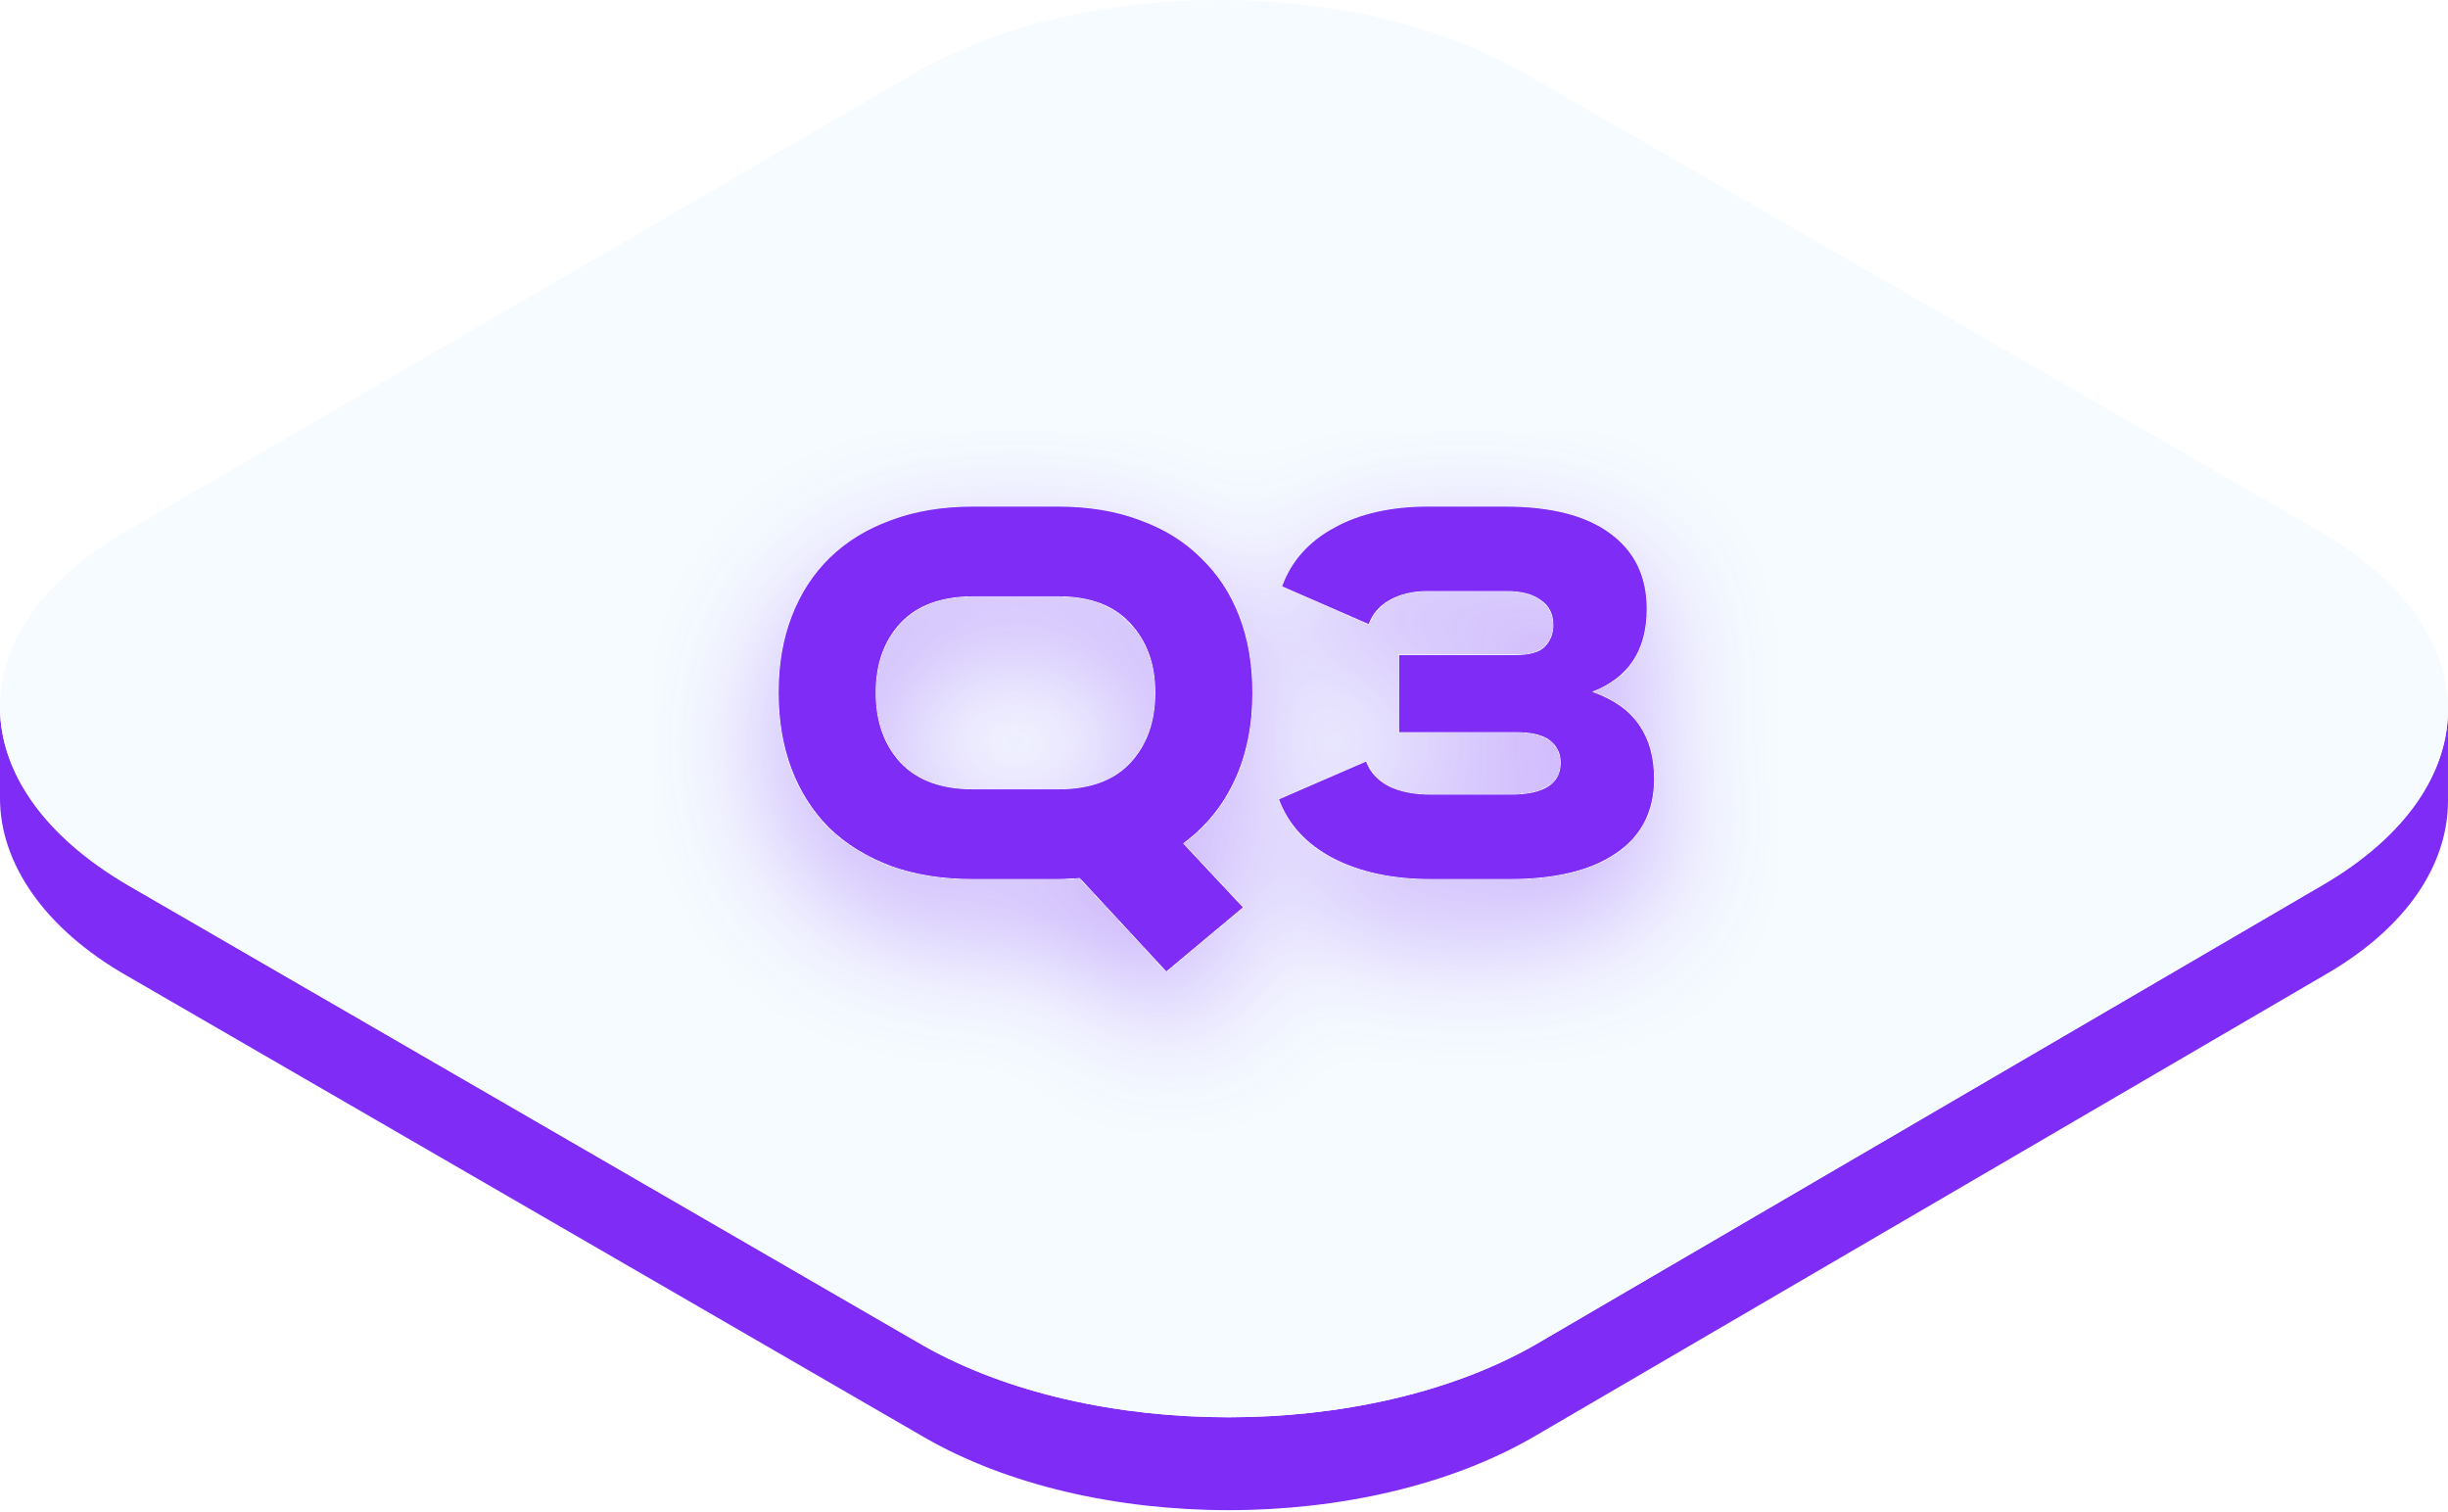
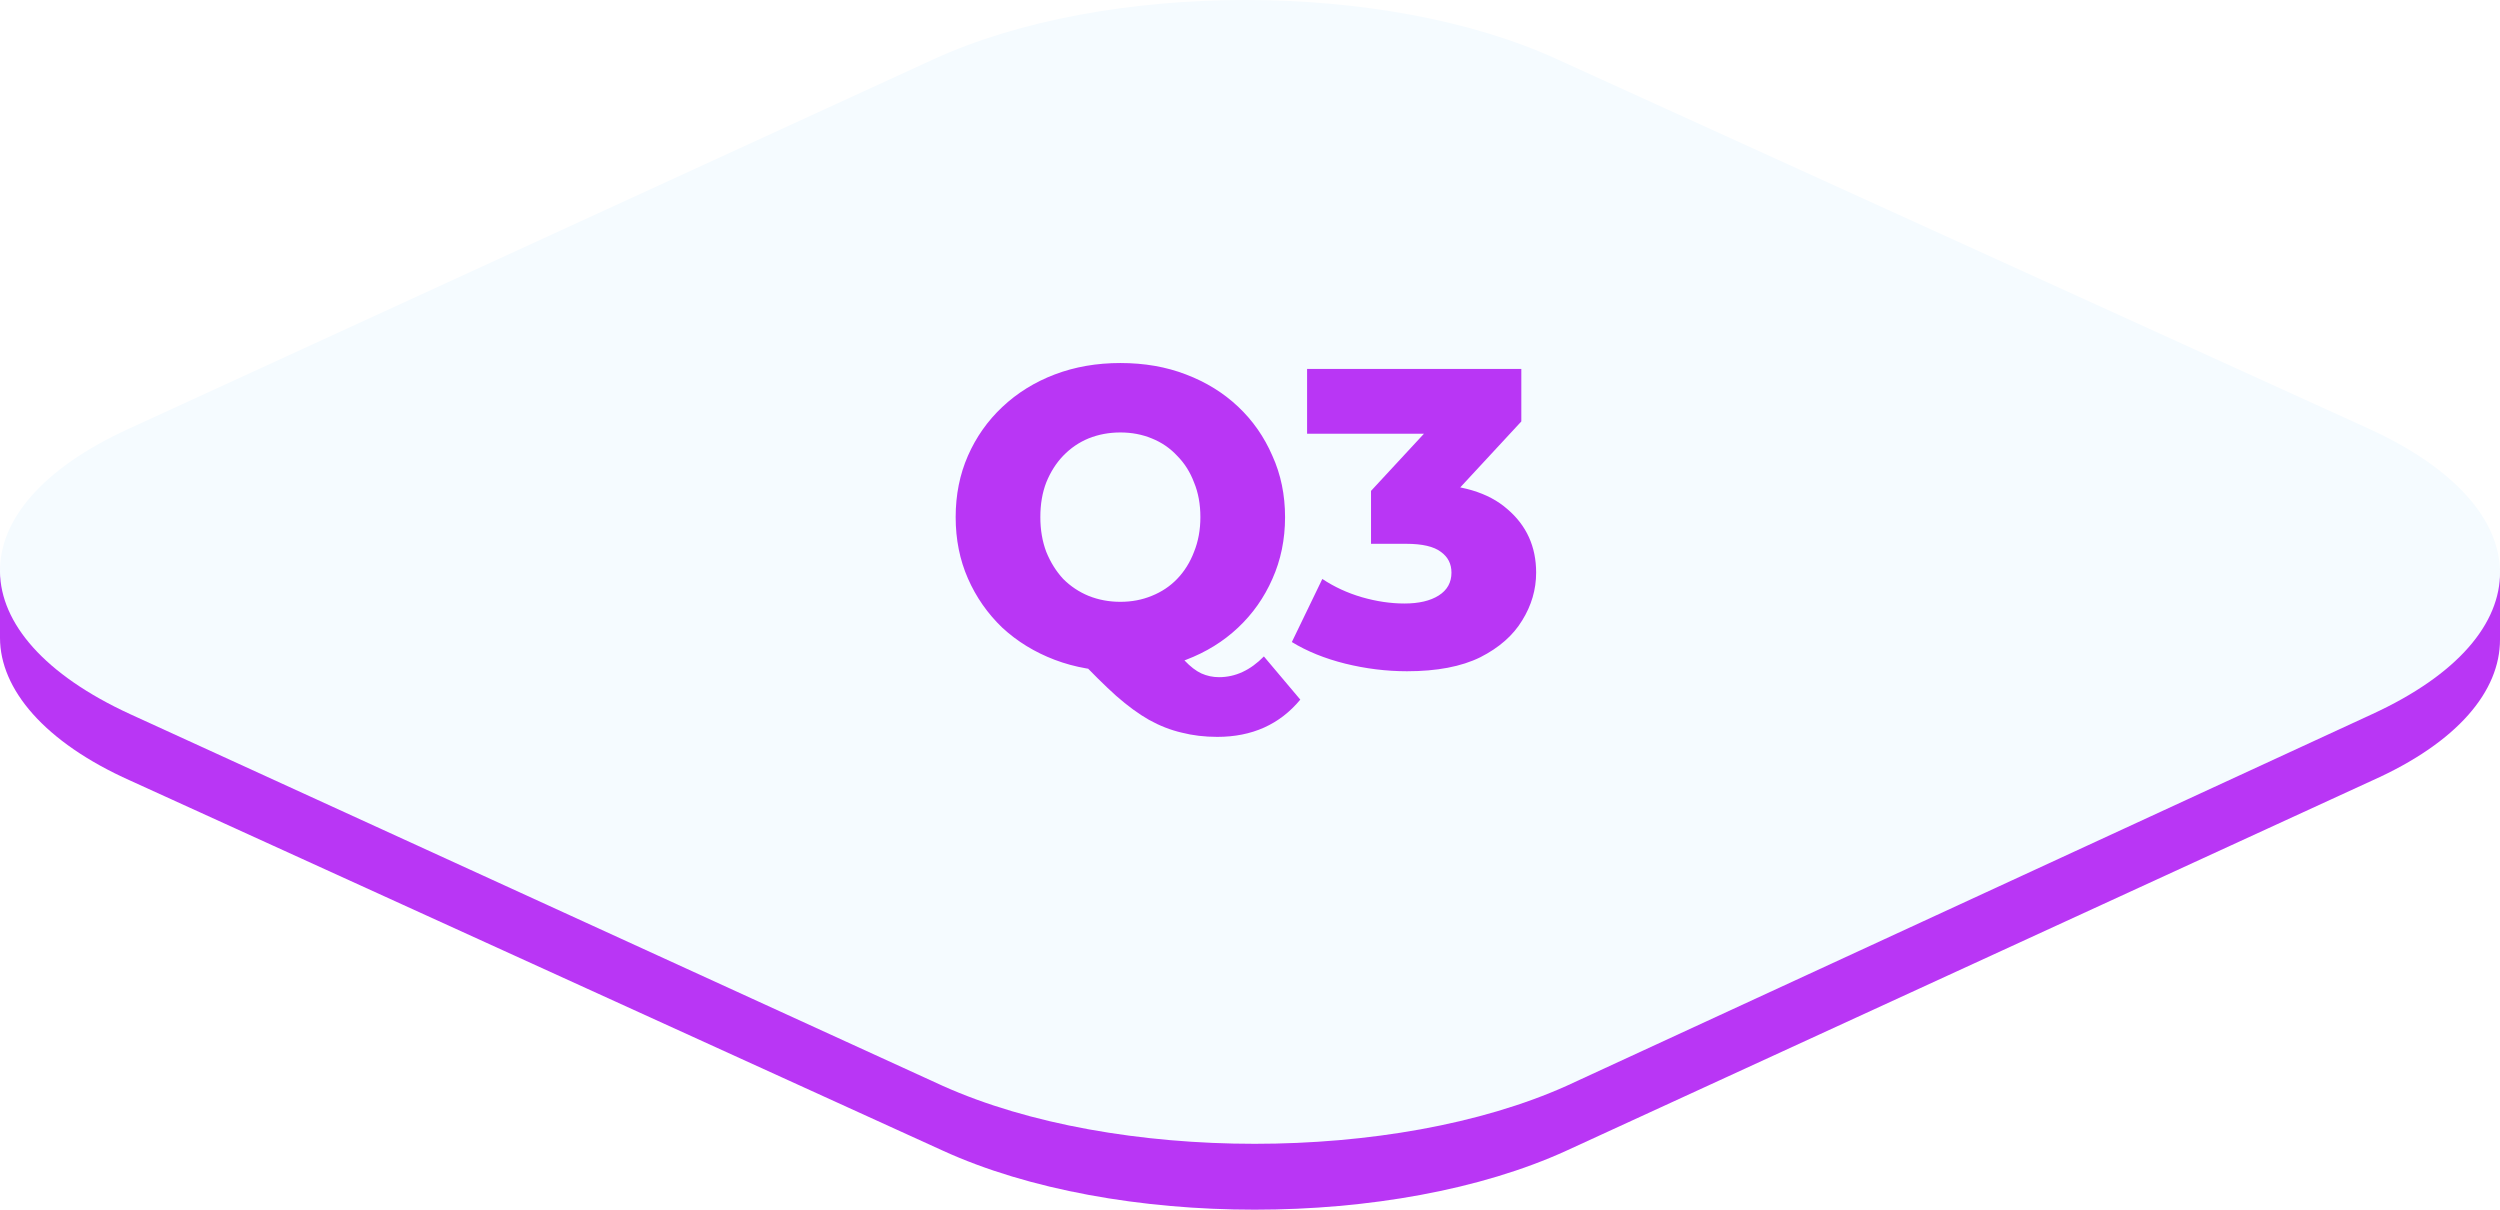
- <svg xmlns="http://www.w3.org/2000/svg" width="196" height="121" viewBox="0 0 196 121" fill="none">
-   <path d="M185.962 70.853L122.819 107.717C109.314 115.382 87.415 115.382 73.91 107.717L10.22 70.853C3.467 66.838 0 61.729 0 56.619V63.919C0 69.028 3.467 74.321 10.22 78.153L73.91 115.017C87.415 122.864 109.314 122.864 122.819 115.017L185.962 78.153C192.714 74.321 195.999 69.211 195.999 64.101V56.801C195.999 61.911 192.532 67.021 185.962 70.853Z" fill="#7E2CF6" />
-   <path d="M185.78 42.567C199.284 50.414 199.467 63.006 185.962 70.853L122.819 107.717C109.315 115.382 87.415 115.382 73.911 107.717L10.22 70.853C-3.284 63.006 -3.467 50.414 10.038 42.567L73.181 5.885C86.685 -1.962 108.585 -1.962 122.089 5.885L185.78 42.567Z" fill="#F5FBFF" />
-   <g filter="url(#filter0_d_181_2597)">
-     <path d="M100.27 55.468C100.27 58.1 99.794 60.438 98.842 62.482C97.89 64.526 96.518 66.206 94.726 67.522L99.514 72.646L93.382 77.77L86.452 70.294C86.172 70.322 85.892 70.336 85.612 70.336C85.332 70.364 85.038 70.378 84.73 70.378H77.926C75.462 70.378 73.264 70.028 71.332 69.328C69.4 68.6 67.762 67.592 66.418 66.304C65.102 64.988 64.094 63.42 63.394 61.6C62.694 59.752 62.344 57.708 62.344 55.468V55.426C62.344 53.186 62.694 51.156 63.394 49.336C64.094 47.516 65.102 45.962 66.418 44.674C67.762 43.358 69.4 42.35 71.332 41.65C73.264 40.922 75.462 40.558 77.926 40.558H84.73C87.166 40.558 89.35 40.922 91.282 41.65C93.214 42.35 94.838 43.358 96.154 44.674C97.498 45.962 98.52 47.516 99.22 49.336C99.92 51.156 100.27 53.186 100.27 55.426V55.468ZM84.73 63.196C87.278 63.196 89.21 62.482 90.526 61.054C91.842 59.626 92.5 57.764 92.5 55.468V55.426C92.5 53.158 91.828 51.31 90.484 49.882C89.168 48.454 87.25 47.74 84.73 47.74H77.926C75.378 47.74 73.432 48.454 72.088 49.882C70.772 51.31 70.114 53.158 70.114 55.426V55.468C70.114 57.764 70.772 59.626 72.088 61.054C73.432 62.482 75.378 63.196 77.926 63.196H84.73ZM102.403 63.994L109.375 60.97C109.683 61.81 110.285 62.468 111.181 62.944C112.077 63.392 113.211 63.616 114.583 63.616H120.925C123.613 63.616 124.957 62.762 124.957 61.054C124.957 60.326 124.677 59.738 124.117 59.29C123.557 58.842 122.647 58.618 121.387 58.618H112.021V52.444H121.345C122.465 52.444 123.249 52.22 123.697 51.772C124.145 51.296 124.369 50.722 124.369 50.05C124.369 49.154 124.033 48.482 123.361 48.034C122.717 47.558 121.807 47.32 120.631 47.32H114.289C113.113 47.32 112.105 47.558 111.265 48.034C110.453 48.482 109.893 49.126 109.585 49.966L102.655 46.942C103.019 45.934 103.551 45.038 104.251 44.254C104.979 43.442 105.847 42.77 106.855 42.238C107.863 41.678 108.997 41.258 110.257 40.978C111.517 40.698 112.861 40.558 114.289 40.558H120.505C124.173 40.558 126.973 41.272 128.905 42.7C130.865 44.128 131.845 46.144 131.845 48.748C131.845 52.052 130.389 54.264 127.477 55.384C129.213 56 130.473 56.896 131.257 58.072C132.041 59.22 132.433 60.648 132.433 62.356C132.433 64.96 131.411 66.948 129.367 68.32C127.351 69.692 124.509 70.378 120.841 70.378H114.583C111.503 70.378 108.885 69.818 106.729 68.698C104.601 67.578 103.159 66.01 102.403 63.994Z" fill="#7E2CF6" />
-   </g>
-   <defs>
-     <filter id="filter0_d_181_2597" x="52.344" y="34.558" width="90.09" height="57.212" filterUnits="userSpaceOnUse" color-interpolation-filters="sRGB">
-       <feFlood flood-opacity="0" result="BackgroundImageFix" />
-       <feColorMatrix in="SourceAlpha" type="matrix" values="0 0 0 0 0 0 0 0 0 0 0 0 0 0 0 0 0 0 127 0" result="hardAlpha" />
-       <feOffset dy="4" />
-       <feGaussianBlur stdDeviation="5" />
-       <feComposite in2="hardAlpha" operator="out" />
-       <feColorMatrix type="matrix" values="0 0 0 0 0.494 0 0 0 0 0.173 0 0 0 0 0.965 0 0 0 0.42 0" />
-       <feBlend mode="normal" in2="BackgroundImageFix" result="effect1_dropShadow_181_2597" />
-       <feBlend mode="normal" in="SourceGraphic" in2="effect1_dropShadow_181_2597" result="shape" />
-     </filter>
-   </defs>
+ <svg xmlns="http://www.w3.org/2000/svg" width="248" height="120" viewBox="0 0 248 120" fill="none">
+   <path d="M235.3 70.172L155.404 106.873C138.317 114.504 110.607 114.504 93.52 106.873L12.931 70.172C4.387 66.175 0 61.087 0 56V63.268C0 68.355 4.387 73.624 12.931 77.439L93.52 114.141C110.607 121.953 138.317 121.953 155.404 114.141L235.3 77.439C243.844 73.624 248 68.537 248 63.449V56.182C248 61.269 243.613 66.356 235.3 70.172Z" fill="#B936F5" />
+   <path d="M235.068 42.567C252.156 50.414 252.387 63.006 235.299 70.853L155.404 107.717C138.317 115.382 110.607 115.382 93.52 107.717L12.932 70.853C-4.156 63.006 -4.387 50.414 12.701 42.567L92.596 5.885C109.683 -1.962 137.393 -1.962 154.48 5.885L235.068 42.567Z" fill="#F5FBFF" />
+   <path d="M111.14 66.588C108.788 66.588 106.618 66.21 104.63 65.454C102.642 64.698 100.906 63.634 99.422 62.262C97.966 60.862 96.832 59.238 96.02 57.39C95.208 55.542 94.802 53.512 94.802 51.3C94.802 49.088 95.208 47.058 96.02 45.21C96.832 43.362 97.966 41.752 99.422 40.38C100.906 38.98 102.642 37.902 104.63 37.146C106.618 36.39 108.788 36.012 111.14 36.012C113.52 36.012 115.69 36.39 117.65 37.146C119.638 37.902 121.36 38.966 122.816 40.338C124.272 41.71 125.406 43.334 126.218 45.21C127.058 47.058 127.478 49.088 127.478 51.3C127.478 53.512 127.058 55.556 126.218 57.432C125.406 59.28 124.272 60.89 122.816 62.262C121.36 63.634 119.638 64.698 117.65 65.454C115.69 66.21 113.52 66.588 111.14 66.588ZM120.758 73.098C119.498 73.098 118.322 72.958 117.23 72.678C116.138 72.426 115.06 72.006 113.996 71.418C112.96 70.83 111.868 70.032 110.72 69.024C109.6 68.016 108.34 66.77 106.94 65.286L115.634 63.102C116.334 64.138 116.964 64.95 117.524 65.538C118.084 66.126 118.63 66.546 119.162 66.798C119.722 67.05 120.31 67.176 120.926 67.176C122.55 67.176 124.034 66.49 125.378 65.118L128.99 69.402C126.946 71.866 124.202 73.098 120.758 73.098ZM111.14 59.7C112.26 59.7 113.296 59.504 114.248 59.112C115.228 58.72 116.068 58.16 116.768 57.432C117.496 56.676 118.056 55.78 118.448 54.744C118.868 53.708 119.078 52.56 119.078 51.3C119.078 50.012 118.868 48.864 118.448 47.856C118.056 46.82 117.496 45.938 116.768 45.21C116.068 44.454 115.228 43.88 114.248 43.488C113.296 43.096 112.26 42.9 111.14 42.9C110.02 42.9 108.97 43.096 107.99 43.488C107.038 43.88 106.198 44.454 105.47 45.21C104.77 45.938 104.21 46.82 103.79 47.856C103.398 48.864 103.202 50.012 103.202 51.3C103.202 52.56 103.398 53.708 103.79 54.744C104.21 55.78 104.77 56.676 105.47 57.432C106.198 58.16 107.038 58.72 107.99 59.112C108.97 59.504 110.02 59.7 111.14 59.7ZM139.575 66.588C137.531 66.588 135.487 66.336 133.443 65.832C131.427 65.328 129.663 64.614 128.151 63.69L131.175 57.432C132.351 58.216 133.653 58.818 135.081 59.238C136.537 59.658 137.951 59.868 139.323 59.868C140.751 59.868 141.885 59.602 142.725 59.07C143.565 58.538 143.985 57.782 143.985 56.802C143.985 55.934 143.635 55.248 142.935 54.744C142.235 54.212 141.087 53.946 139.491 53.946H136.005V48.696L143.901 40.17L144.699 43.026H129.663V36.6H150.915V41.808L143.019 50.334L138.945 48.024H141.213C144.881 48.024 147.653 48.85 149.529 50.502C151.433 52.126 152.385 54.226 152.385 56.802C152.385 58.482 151.923 60.064 150.999 61.548C150.103 63.032 148.717 64.25 146.841 65.202C144.965 66.126 142.543 66.588 139.575 66.588Z" fill="#B936F5" />
</svg>
